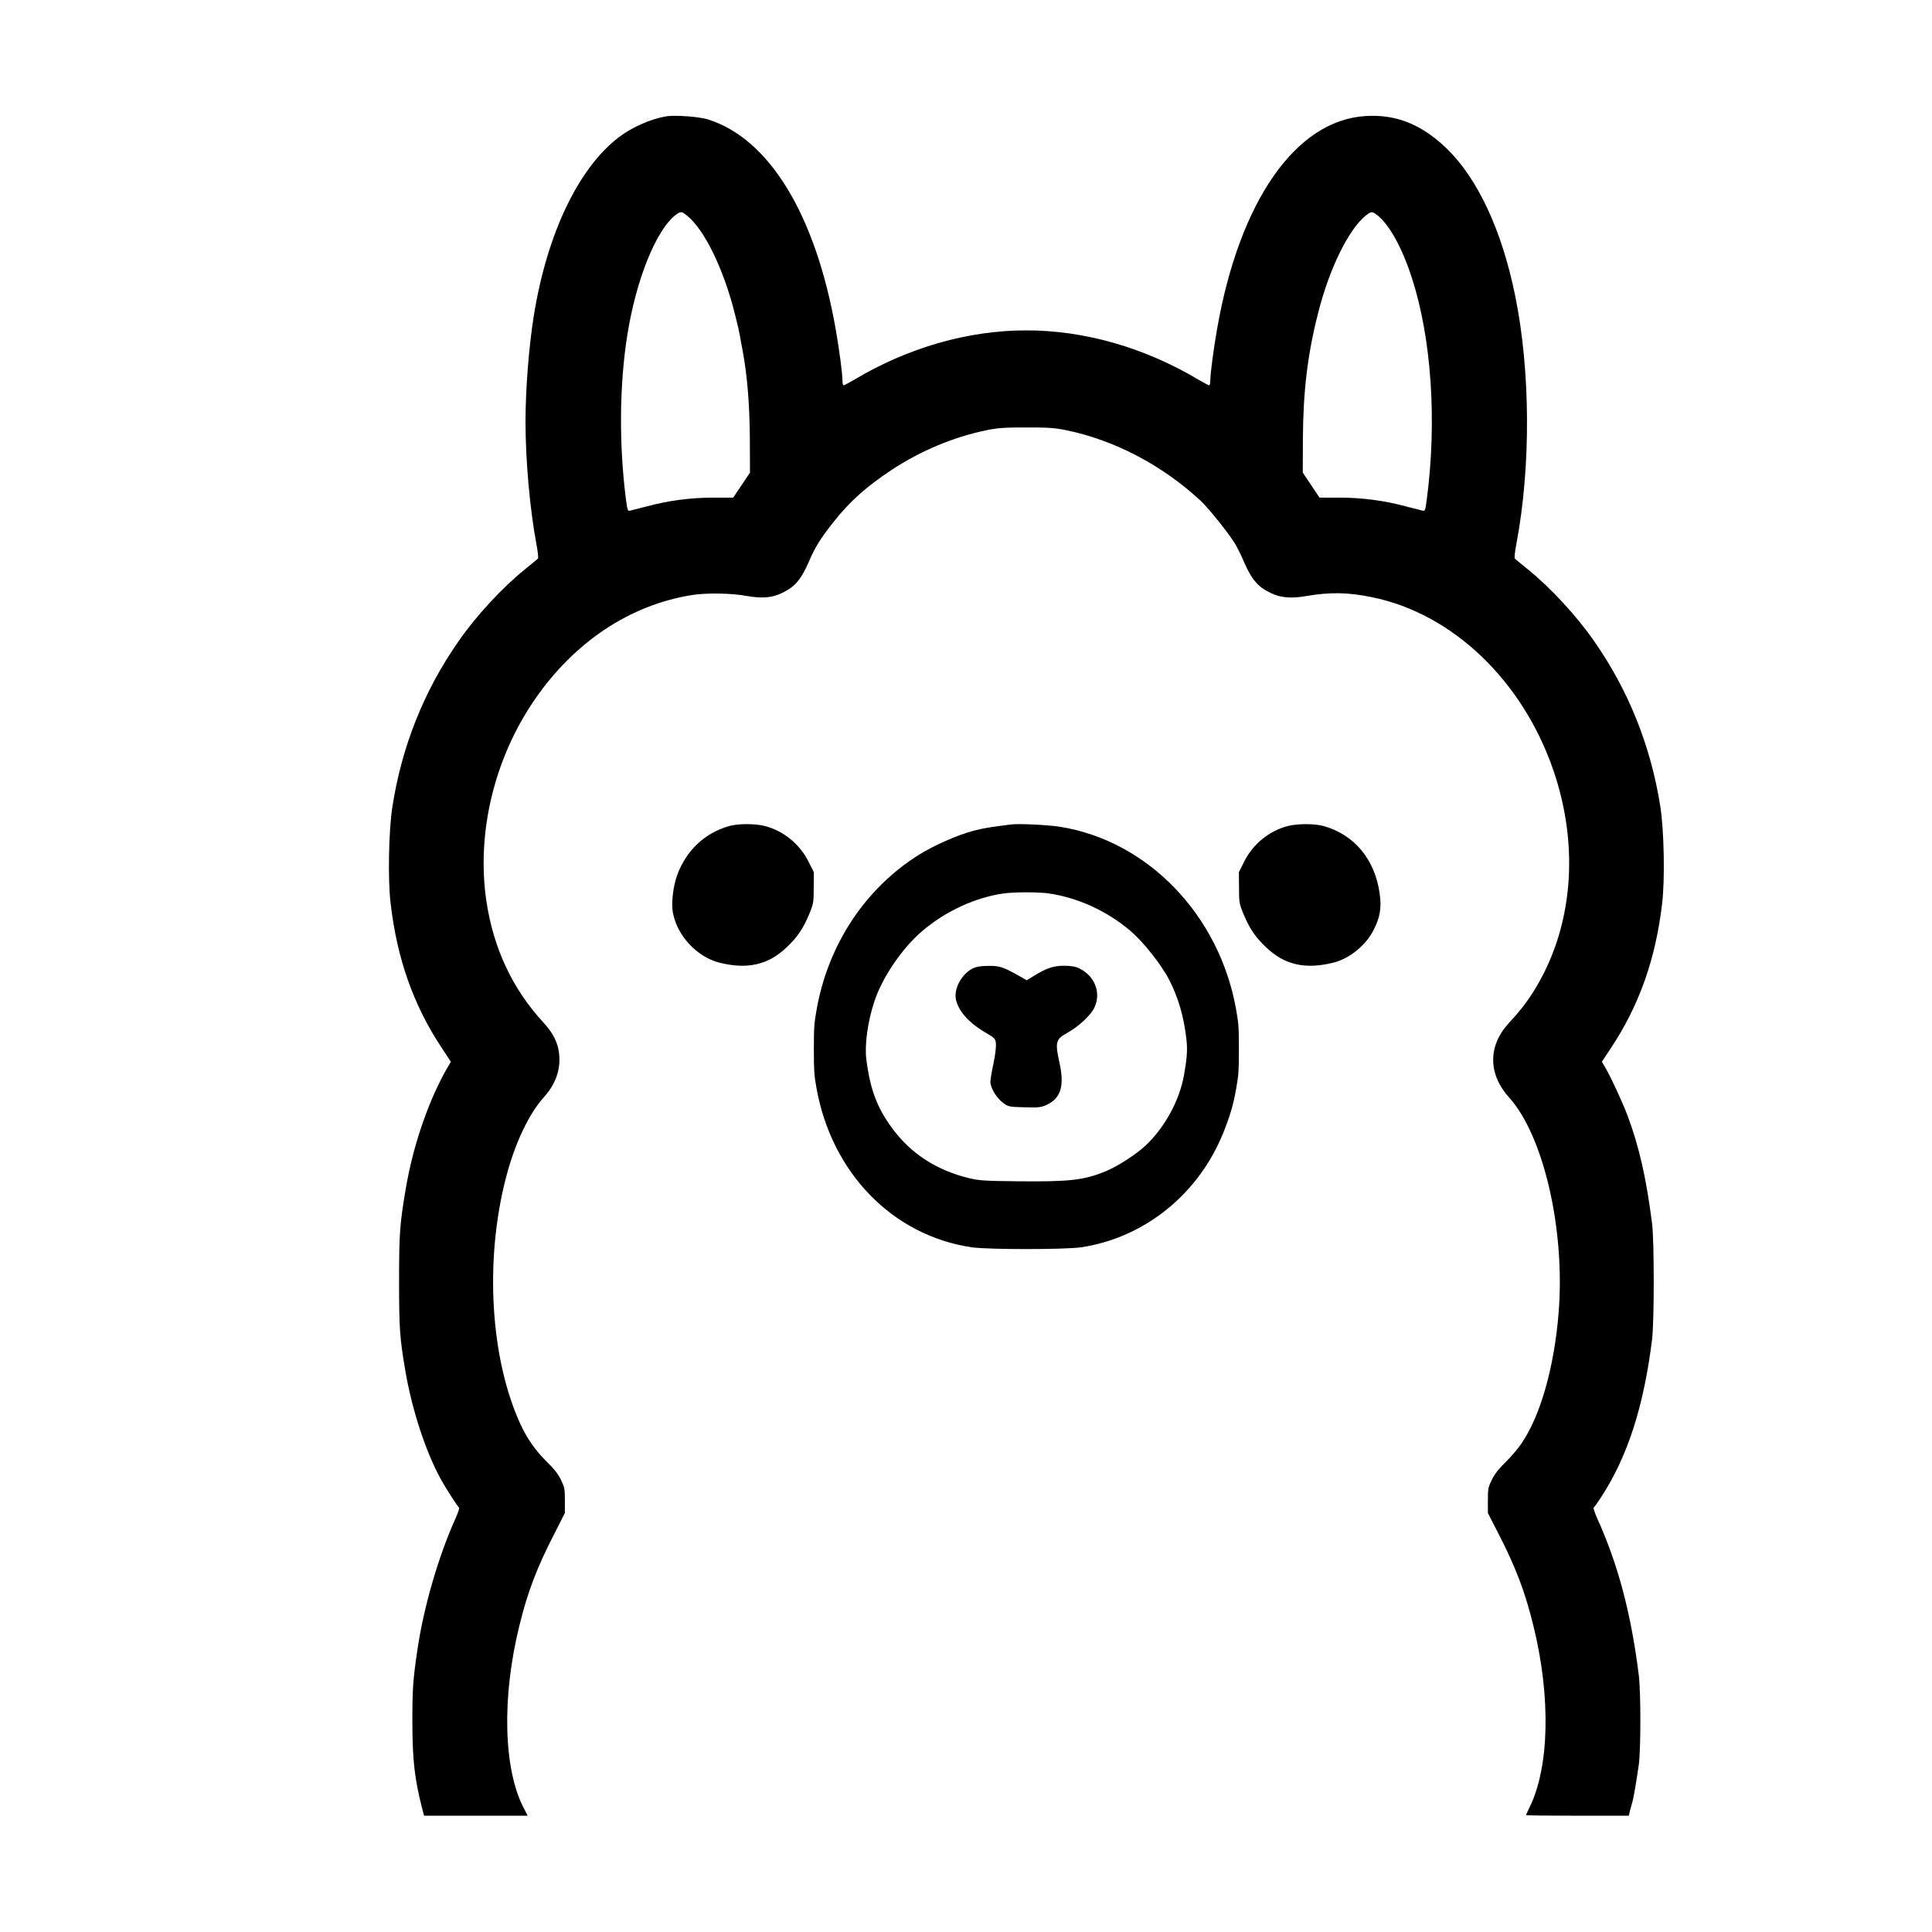
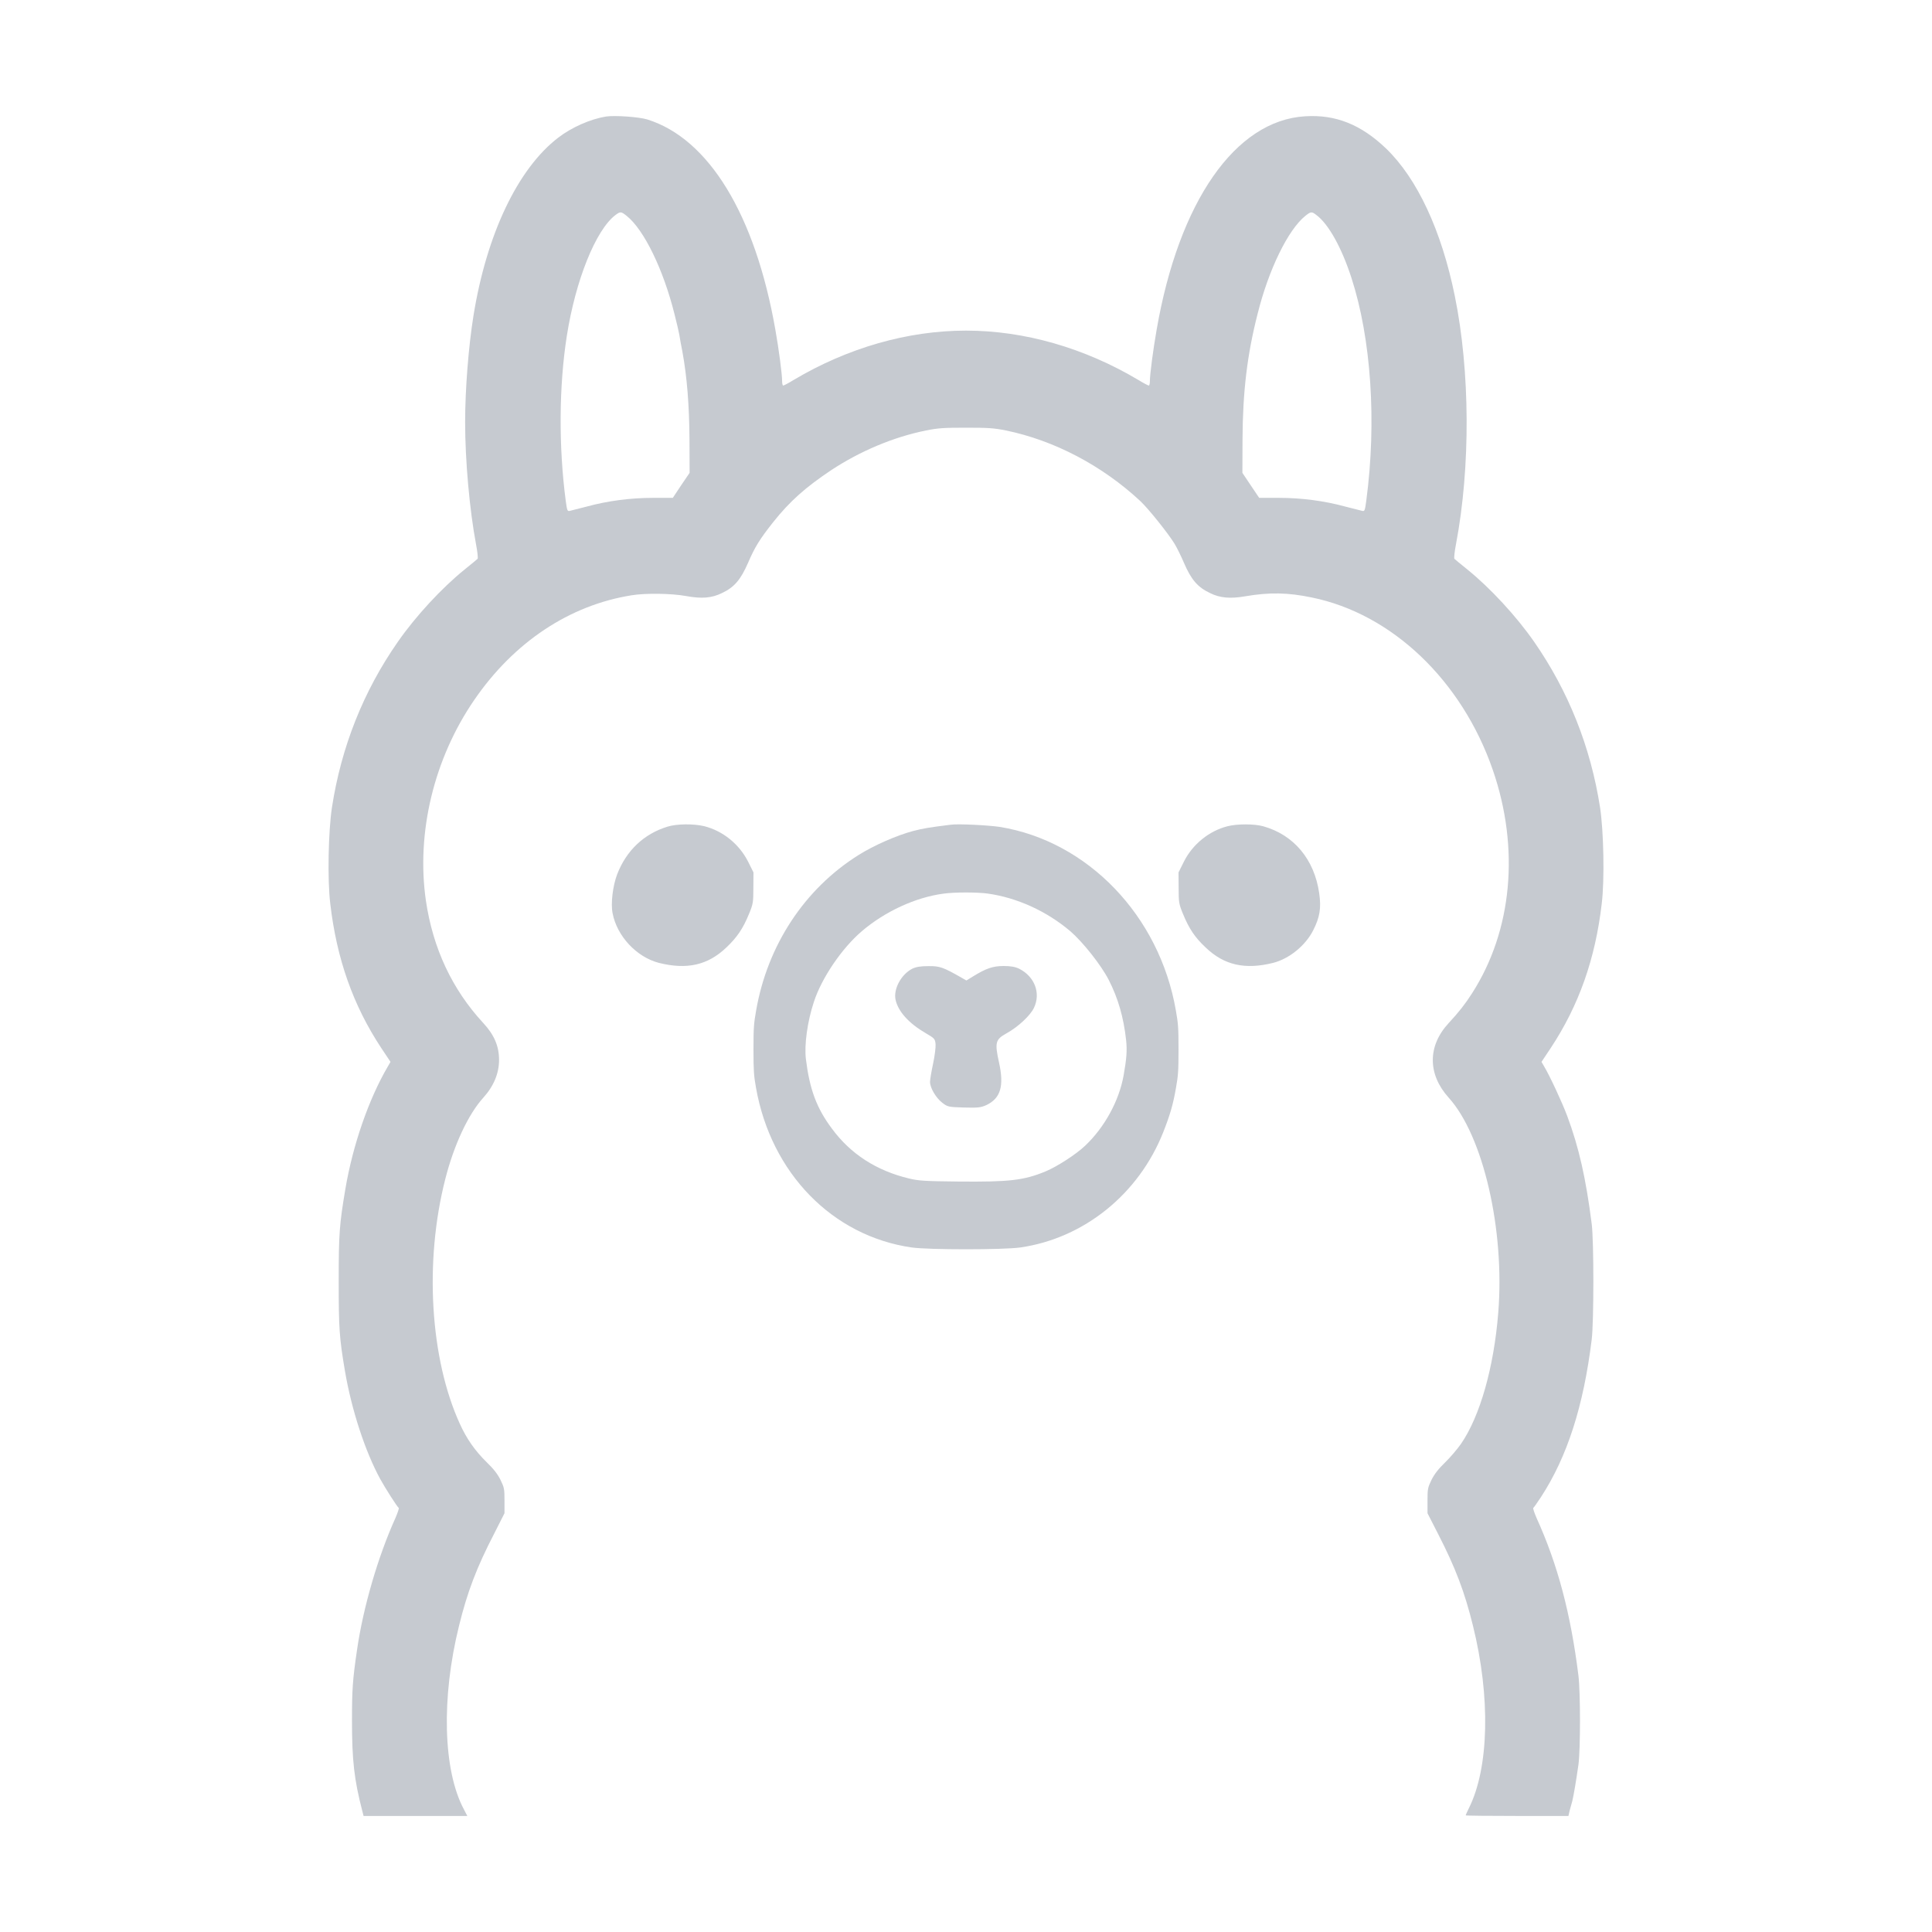
<svg xmlns="http://www.w3.org/2000/svg" width="16" height="16" viewBox="0 0 16 16" fill="none">
-   <path d="M5.519 0.963C5.389 0.985 5.233 1.053 5.123 1.138C4.789 1.394 4.53 1.937 4.421 2.613C4.38 2.869 4.352 3.223 4.352 3.494C4.352 3.814 4.389 4.222 4.442 4.504C4.454 4.567 4.46 4.622 4.455 4.626C4.451 4.63 4.402 4.671 4.347 4.715C4.159 4.867 3.943 5.1 3.795 5.314C3.511 5.721 3.326 6.184 3.249 6.685C3.219 6.883 3.211 7.284 3.235 7.482C3.288 7.939 3.424 8.325 3.658 8.678L3.734 8.793L3.712 8.83C3.556 9.095 3.422 9.478 3.36 9.846C3.311 10.137 3.305 10.215 3.305 10.605C3.305 10.998 3.31 11.076 3.356 11.348C3.411 11.673 3.524 12.018 3.649 12.247C3.69 12.322 3.79 12.478 3.802 12.486C3.806 12.488 3.794 12.525 3.775 12.569C3.631 12.887 3.508 13.311 3.456 13.668C3.42 13.912 3.415 13.991 3.415 14.249C3.415 14.577 3.433 14.737 3.502 14.999L3.512 15.037H3.94H4.37L4.342 14.983C4.169 14.66 4.153 14.06 4.302 13.46C4.37 13.183 4.447 12.98 4.592 12.7L4.678 12.53V12.426C4.678 12.329 4.676 12.318 4.645 12.254C4.621 12.206 4.589 12.165 4.531 12.108C4.434 12.013 4.364 11.913 4.308 11.79C4.062 11.25 4.013 10.448 4.187 9.765C4.259 9.48 4.378 9.226 4.503 9.088C4.589 8.993 4.633 8.887 4.633 8.776C4.633 8.662 4.593 8.568 4.502 8.47C4.244 8.191 4.085 7.852 4.027 7.456C3.946 6.893 4.094 6.28 4.428 5.794C4.756 5.317 5.216 5.01 5.73 4.928C5.845 4.909 6.06 4.912 6.181 4.935C6.312 4.958 6.394 4.951 6.478 4.91C6.582 4.861 6.634 4.799 6.696 4.658C6.75 4.531 6.792 4.463 6.905 4.32C7.041 4.149 7.172 4.033 7.383 3.892C7.623 3.734 7.897 3.619 8.169 3.563C8.269 3.543 8.315 3.54 8.5 3.54C8.685 3.54 8.731 3.543 8.831 3.563C9.23 3.645 9.627 3.853 9.944 4.148C10.012 4.212 10.175 4.416 10.227 4.501C10.247 4.534 10.282 4.605 10.304 4.658C10.366 4.799 10.418 4.861 10.522 4.91C10.603 4.95 10.688 4.958 10.814 4.937C11.014 4.902 11.167 4.905 11.363 4.946C12.028 5.081 12.607 5.634 12.863 6.375C13.087 7.025 13.024 7.705 12.691 8.225C12.635 8.313 12.579 8.383 12.498 8.47C12.322 8.659 12.322 8.894 12.497 9.088C12.783 9.404 12.963 10.182 12.908 10.869C12.872 11.322 12.757 11.727 12.599 11.956C12.571 11.997 12.513 12.066 12.469 12.108C12.411 12.165 12.379 12.206 12.355 12.254C12.324 12.318 12.322 12.329 12.322 12.426V12.53L12.409 12.7C12.553 12.98 12.63 13.183 12.698 13.46C12.845 14.052 12.832 14.64 12.664 14.974C12.65 15.003 12.638 15.029 12.638 15.032C12.638 15.035 12.829 15.037 13.064 15.037H13.489L13.499 14.994C13.506 14.97 13.515 14.935 13.521 14.915C13.532 14.87 13.554 14.739 13.572 14.613C13.589 14.485 13.589 14.016 13.572 13.875C13.508 13.361 13.4 12.954 13.225 12.569C13.206 12.525 13.194 12.488 13.198 12.486C13.203 12.483 13.231 12.443 13.261 12.397C13.479 12.063 13.614 11.644 13.682 11.09C13.7 10.937 13.7 10.281 13.682 10.135C13.634 9.757 13.576 9.5 13.479 9.24C13.439 9.132 13.333 8.904 13.288 8.83L13.266 8.793L13.342 8.678C13.576 8.325 13.712 7.939 13.765 7.482C13.789 7.284 13.781 6.883 13.751 6.685C13.673 6.183 13.489 5.722 13.205 5.314C13.057 5.1 12.841 4.867 12.653 4.715C12.598 4.671 12.549 4.63 12.545 4.626C12.54 4.622 12.546 4.567 12.558 4.504C12.679 3.866 12.675 3.071 12.548 2.449C12.438 1.907 12.237 1.477 11.979 1.228C11.772 1.03 11.562 0.945 11.309 0.961C10.73 0.996 10.263 1.668 10.079 2.727C10.049 2.898 10.023 3.098 10.023 3.153C10.023 3.174 10.019 3.191 10.014 3.191C10.009 3.191 9.97 3.171 9.928 3.146C9.481 2.879 8.984 2.736 8.5 2.736C8.016 2.736 7.519 2.879 7.072 3.146C7.03 3.171 6.991 3.191 6.986 3.191C6.981 3.191 6.977 3.174 6.977 3.153C6.977 3.096 6.95 2.89 6.921 2.727C6.754 1.776 6.37 1.146 5.86 0.988C5.79 0.966 5.59 0.952 5.519 0.963ZM5.69 1.786C5.834 1.901 5.994 2.231 6.086 2.6C6.103 2.666 6.121 2.743 6.126 2.772C6.13 2.799 6.142 2.861 6.151 2.908C6.19 3.122 6.208 3.354 6.21 3.636L6.211 3.914L6.142 4.017L6.072 4.121H5.911C5.723 4.121 5.535 4.145 5.356 4.194C5.292 4.21 5.23 4.226 5.218 4.229C5.199 4.233 5.196 4.227 5.185 4.144C5.126 3.694 5.129 3.196 5.194 2.782C5.266 2.32 5.434 1.901 5.598 1.778C5.638 1.749 5.645 1.75 5.69 1.786ZM11.402 1.779C11.502 1.853 11.611 2.049 11.692 2.3C11.855 2.801 11.902 3.489 11.815 4.144C11.804 4.227 11.801 4.233 11.782 4.229C11.77 4.226 11.708 4.21 11.644 4.194C11.465 4.145 11.277 4.121 11.089 4.121H10.928L10.858 4.017L10.789 3.914L10.79 3.636C10.792 3.244 10.828 2.937 10.915 2.597C11.006 2.231 11.167 1.901 11.31 1.786C11.355 1.75 11.363 1.749 11.402 1.779Z" fill="black" />
-   <path d="M8.373 6.828C8.196 6.85 8.147 6.858 8.062 6.88C7.924 6.917 7.739 6.999 7.61 7.079C7.163 7.359 6.856 7.826 6.762 8.366C6.743 8.473 6.74 8.508 6.74 8.689C6.74 8.867 6.743 8.906 6.761 9.007C6.886 9.713 7.393 10.234 8.05 10.33C8.192 10.349 8.808 10.349 8.95 10.33C9.477 10.253 9.931 9.887 10.134 9.373C10.188 9.236 10.215 9.147 10.239 9.007C10.257 8.906 10.26 8.867 10.26 8.689C10.26 8.508 10.257 8.473 10.238 8.366C10.102 7.582 9.508 6.964 8.779 6.847C8.684 6.832 8.435 6.819 8.373 6.828ZM8.679 7.398C8.922 7.432 9.167 7.543 9.364 7.711C9.469 7.801 9.618 7.989 9.682 8.113C9.76 8.266 9.805 8.422 9.826 8.612C9.835 8.699 9.83 8.765 9.805 8.906C9.767 9.115 9.648 9.335 9.486 9.488C9.411 9.558 9.255 9.66 9.159 9.699C8.977 9.774 8.859 9.787 8.435 9.783C8.158 9.78 8.109 9.777 8.029 9.758C7.758 9.693 7.544 9.555 7.389 9.344C7.263 9.174 7.205 9.019 7.174 8.768C7.16 8.652 7.186 8.459 7.24 8.297C7.304 8.098 7.471 7.852 7.637 7.711C7.828 7.547 8.08 7.431 8.312 7.399C8.401 7.387 8.59 7.387 8.679 7.398Z" fill="black" />
-   <path d="M8.054 8.021C7.962 8.069 7.897 8.19 7.917 8.28C7.939 8.376 8.027 8.474 8.166 8.554C8.24 8.597 8.244 8.603 8.248 8.646C8.25 8.671 8.241 8.745 8.227 8.81C8.213 8.874 8.202 8.941 8.202 8.96C8.203 9.01 8.252 9.091 8.303 9.13C8.348 9.165 8.356 9.167 8.482 9.17C8.597 9.174 8.622 9.171 8.668 9.15C8.787 9.094 8.817 8.992 8.773 8.796C8.737 8.632 8.744 8.606 8.835 8.556C8.931 8.503 9.033 8.409 9.063 8.345C9.121 8.223 9.068 8.084 8.939 8.02C8.908 8.005 8.869 7.998 8.812 7.998C8.723 7.998 8.666 8.018 8.562 8.082L8.503 8.118L8.465 8.096C8.311 8.009 8.283 7.998 8.19 7.999C8.123 7.999 8.087 8.005 8.054 8.021Z" fill="black" />
-   <path d="M6.028 6.844C5.832 6.904 5.687 7.042 5.611 7.239C5.575 7.333 5.557 7.481 5.573 7.56C5.609 7.751 5.772 7.924 5.956 7.972C6.188 8.03 6.361 7.992 6.515 7.845C6.604 7.761 6.653 7.688 6.702 7.569C6.737 7.485 6.739 7.47 6.739 7.351L6.74 7.223L6.694 7.132C6.62 6.987 6.486 6.88 6.332 6.84C6.244 6.819 6.104 6.82 6.028 6.844Z" fill="black" />
-   <path d="M10.664 6.841C10.513 6.88 10.378 6.989 10.306 7.131L10.26 7.223L10.261 7.351C10.261 7.47 10.263 7.485 10.298 7.569C10.347 7.688 10.396 7.761 10.485 7.845C10.638 7.992 10.812 8.03 11.044 7.972C11.177 7.938 11.311 7.829 11.375 7.703C11.43 7.595 11.443 7.518 11.425 7.395C11.385 7.116 11.215 6.912 10.962 6.841C10.888 6.82 10.744 6.82 10.664 6.841Z" fill="black" />
+   <path d="M5.019 0.965C4.889 0.986 4.733 1.055 4.623 1.14C4.289 1.396 4.03 1.938 3.921 2.615C3.88 2.87 3.852 3.225 3.852 3.496C3.852 3.815 3.889 4.224 3.942 4.506C3.954 4.568 3.96 4.624 3.955 4.628C3.951 4.632 3.902 4.673 3.847 4.717C3.659 4.869 3.443 5.102 3.295 5.315C3.01 5.723 2.826 6.186 2.749 6.687C2.719 6.885 2.711 7.285 2.735 7.483C2.788 7.94 2.924 8.326 3.158 8.68L3.234 8.794L3.212 8.832C3.056 9.097 2.922 9.48 2.86 9.848C2.811 10.139 2.805 10.216 2.805 10.607C2.805 11 2.81 11.078 2.856 11.35C2.911 11.675 3.024 12.02 3.149 12.249C3.19 12.324 3.29 12.48 3.302 12.488C3.306 12.49 3.294 12.527 3.275 12.571C3.131 12.889 3.007 13.312 2.956 13.669C2.92 13.914 2.915 13.993 2.915 14.251C2.915 14.579 2.933 14.739 3.001 15L3.011 15.039H3.44H3.87L3.842 14.985C3.669 14.662 3.653 14.061 3.802 13.462C3.87 13.185 3.947 12.982 4.092 12.702L4.178 12.532V12.428C4.178 12.331 4.176 12.32 4.145 12.256C4.121 12.208 4.089 12.166 4.031 12.11C3.934 12.015 3.864 11.915 3.808 11.791C3.562 11.252 3.513 10.45 3.687 9.767C3.759 9.482 3.878 9.228 4.003 9.09C4.089 8.995 4.133 8.888 4.133 8.778C4.133 8.664 4.093 8.57 4.002 8.472C3.744 8.193 3.585 7.853 3.527 7.458C3.446 6.895 3.594 6.282 3.928 5.796C4.256 5.318 4.716 5.012 5.23 4.93C5.345 4.911 5.56 4.914 5.681 4.936C5.812 4.96 5.894 4.953 5.978 4.912C6.082 4.863 6.134 4.801 6.196 4.659C6.25 4.533 6.292 4.464 6.405 4.322C6.541 4.151 6.672 4.035 6.883 3.894C7.123 3.736 7.397 3.62 7.669 3.565C7.769 3.545 7.815 3.542 8 3.542C8.185 3.542 8.231 3.545 8.331 3.565C8.73 3.647 9.127 3.855 9.444 4.15C9.512 4.214 9.675 4.418 9.727 4.503C9.747 4.536 9.782 4.607 9.804 4.659C9.865 4.801 9.918 4.863 10.022 4.912C10.103 4.952 10.188 4.96 10.314 4.938C10.514 4.904 10.667 4.907 10.863 4.948C11.528 5.083 12.107 5.636 12.363 6.377C12.587 7.027 12.524 7.707 12.191 8.226C12.135 8.314 12.079 8.385 11.998 8.472C11.822 8.661 11.822 8.896 11.997 9.09C12.283 9.406 12.463 10.184 12.408 10.87C12.372 11.323 12.257 11.729 12.099 11.958C12.071 11.998 12.013 12.067 11.969 12.11C11.911 12.166 11.879 12.208 11.855 12.256C11.824 12.32 11.822 12.331 11.822 12.428V12.532L11.909 12.702C12.053 12.982 12.13 13.185 12.198 13.462C12.345 14.053 12.332 14.642 12.164 14.976C12.15 15.005 12.138 15.031 12.138 15.034C12.138 15.037 12.329 15.039 12.564 15.039H12.989L12.999 14.995C13.006 14.972 13.015 14.937 13.021 14.916C13.032 14.872 13.054 14.741 13.072 14.614C13.089 14.487 13.089 14.018 13.072 13.877C13.008 13.363 12.9 12.956 12.725 12.571C12.706 12.527 12.694 12.49 12.698 12.488C12.703 12.485 12.731 12.444 12.761 12.399C12.979 12.065 13.114 11.646 13.182 11.092C13.2 10.939 13.2 10.283 13.182 10.137C13.134 9.759 13.076 9.502 12.979 9.242C12.939 9.134 12.833 8.906 12.788 8.832L12.766 8.794L12.842 8.68C13.076 8.326 13.212 7.94 13.265 7.483C13.289 7.285 13.281 6.885 13.251 6.687C13.173 6.185 12.989 5.724 12.705 5.315C12.557 5.102 12.341 4.869 12.153 4.717C12.098 4.673 12.049 4.632 12.045 4.628C12.04 4.624 12.046 4.568 12.058 4.506C12.179 3.868 12.175 3.073 12.048 2.451C11.938 1.909 11.737 1.479 11.479 1.23C11.272 1.032 11.062 0.947 10.809 0.963C10.23 0.997 9.763 1.67 9.579 2.729C9.549 2.9 9.523 3.1 9.523 3.154C9.523 3.176 9.519 3.193 9.514 3.193C9.509 3.193 9.47 3.173 9.428 3.147C8.981 2.881 8.484 2.738 8 2.738C7.516 2.738 7.019 2.881 6.572 3.147C6.53 3.173 6.491 3.193 6.486 3.193C6.481 3.193 6.477 3.176 6.477 3.154C6.477 3.098 6.45 2.892 6.421 2.729C6.254 1.778 5.87 1.148 5.36 0.989C5.29 0.968 5.09 0.954 5.019 0.965ZM5.19 1.788C5.334 1.903 5.494 2.233 5.586 2.602C5.603 2.668 5.621 2.745 5.626 2.773C5.63 2.801 5.641 2.862 5.651 2.91C5.69 3.124 5.708 3.356 5.71 3.638L5.711 3.916L5.641 4.019L5.572 4.123H5.411C5.223 4.123 5.035 4.147 4.856 4.196C4.792 4.212 4.73 4.228 4.718 4.231C4.699 4.235 4.696 4.229 4.685 4.146C4.626 3.696 4.629 3.198 4.694 2.783C4.766 2.322 4.934 1.903 5.098 1.78C5.138 1.75 5.145 1.752 5.19 1.788ZM10.902 1.781C11.002 1.855 11.111 2.051 11.192 2.301C11.355 2.803 11.402 3.491 11.315 4.146C11.304 4.229 11.301 4.235 11.282 4.231C11.27 4.228 11.208 4.212 11.144 4.196C10.965 4.147 10.777 4.123 10.589 4.123H10.428L10.358 4.019L10.289 3.916L10.29 3.638C10.292 3.245 10.328 2.939 10.415 2.599C10.506 2.233 10.667 1.903 10.81 1.788C10.855 1.752 10.863 1.75 10.902 1.781Z" fill="#C6CAD0" />
+   <path d="M7.873 6.83C7.696 6.852 7.647 6.86 7.562 6.882C7.424 6.919 7.239 7 7.11 7.081C6.663 7.361 6.356 7.828 6.262 8.368C6.243 8.475 6.24 8.51 6.24 8.691C6.24 8.869 6.243 8.908 6.261 9.009C6.386 9.715 6.893 10.236 7.55 10.331C7.692 10.351 8.308 10.351 8.45 10.331C8.977 10.255 9.431 9.889 9.634 9.375C9.688 9.238 9.715 9.149 9.739 9.009C9.757 8.908 9.76 8.869 9.76 8.691C9.76 8.51 9.757 8.475 9.738 8.368C9.602 7.583 9.008 6.966 8.279 6.848C8.184 6.834 7.935 6.821 7.873 6.83ZM8.179 7.4C8.422 7.434 8.667 7.545 8.864 7.712C8.969 7.803 9.118 7.991 9.182 8.115C9.26 8.268 9.305 8.424 9.326 8.614C9.335 8.701 9.33 8.767 9.305 8.908C9.267 9.117 9.148 9.336 8.986 9.489C8.911 9.56 8.755 9.661 8.659 9.701C8.477 9.776 8.359 9.789 7.935 9.785C7.658 9.782 7.609 9.779 7.529 9.76C7.258 9.695 7.044 9.557 6.889 9.346C6.762 9.176 6.705 9.021 6.674 8.77C6.66 8.654 6.686 8.461 6.74 8.298C6.804 8.1 6.971 7.854 7.137 7.712C7.328 7.549 7.58 7.432 7.812 7.401C7.901 7.388 8.09 7.388 8.179 7.4Z" fill="#C6CAD0" />
+   <path d="M7.554 8.023C7.462 8.071 7.397 8.192 7.417 8.281C7.439 8.378 7.527 8.475 7.666 8.556C7.74 8.599 7.744 8.604 7.748 8.648C7.75 8.673 7.741 8.746 7.727 8.811C7.713 8.875 7.702 8.943 7.702 8.961C7.703 9.011 7.752 9.093 7.803 9.132C7.847 9.167 7.856 9.168 7.982 9.172C8.097 9.175 8.122 9.173 8.168 9.152C8.287 9.096 8.317 8.994 8.273 8.797C8.237 8.634 8.244 8.608 8.335 8.558C8.431 8.505 8.533 8.41 8.563 8.346C8.621 8.224 8.568 8.086 8.439 8.022C8.408 8.007 8.369 8 8.312 8C8.223 8 8.166 8.02 8.062 8.084L8.003 8.12L7.965 8.098C7.811 8.01 7.783 8 7.69 8.001C7.623 8.001 7.587 8.007 7.554 8.023Z" fill="#C6CAD0" />
+   <path d="M5.528 6.846C5.332 6.906 5.187 7.044 5.111 7.241C5.075 7.335 5.057 7.482 5.073 7.562C5.109 7.753 5.272 7.926 5.456 7.974C5.688 8.032 5.861 7.994 6.015 7.847C6.104 7.763 6.153 7.69 6.202 7.571C6.237 7.487 6.239 7.472 6.239 7.353L6.24 7.225L6.194 7.133C6.12 6.989 5.986 6.881 5.832 6.842C5.744 6.821 5.604 6.822 5.528 6.846Z" fill="#C6CAD0" />
+   <path d="M10.164 6.843C10.013 6.882 9.878 6.991 9.806 7.133L9.76 7.225L9.761 7.352C9.761 7.472 9.763 7.487 9.798 7.571C9.847 7.69 9.895 7.763 9.985 7.847C10.138 7.994 10.312 8.032 10.544 7.974C10.677 7.94 10.811 7.831 10.875 7.705C10.93 7.597 10.943 7.52 10.925 7.397C10.885 7.117 10.715 6.914 10.462 6.843C10.388 6.822 10.244 6.822 10.164 6.843Z" fill="#C6CAD0" />
</svg>
